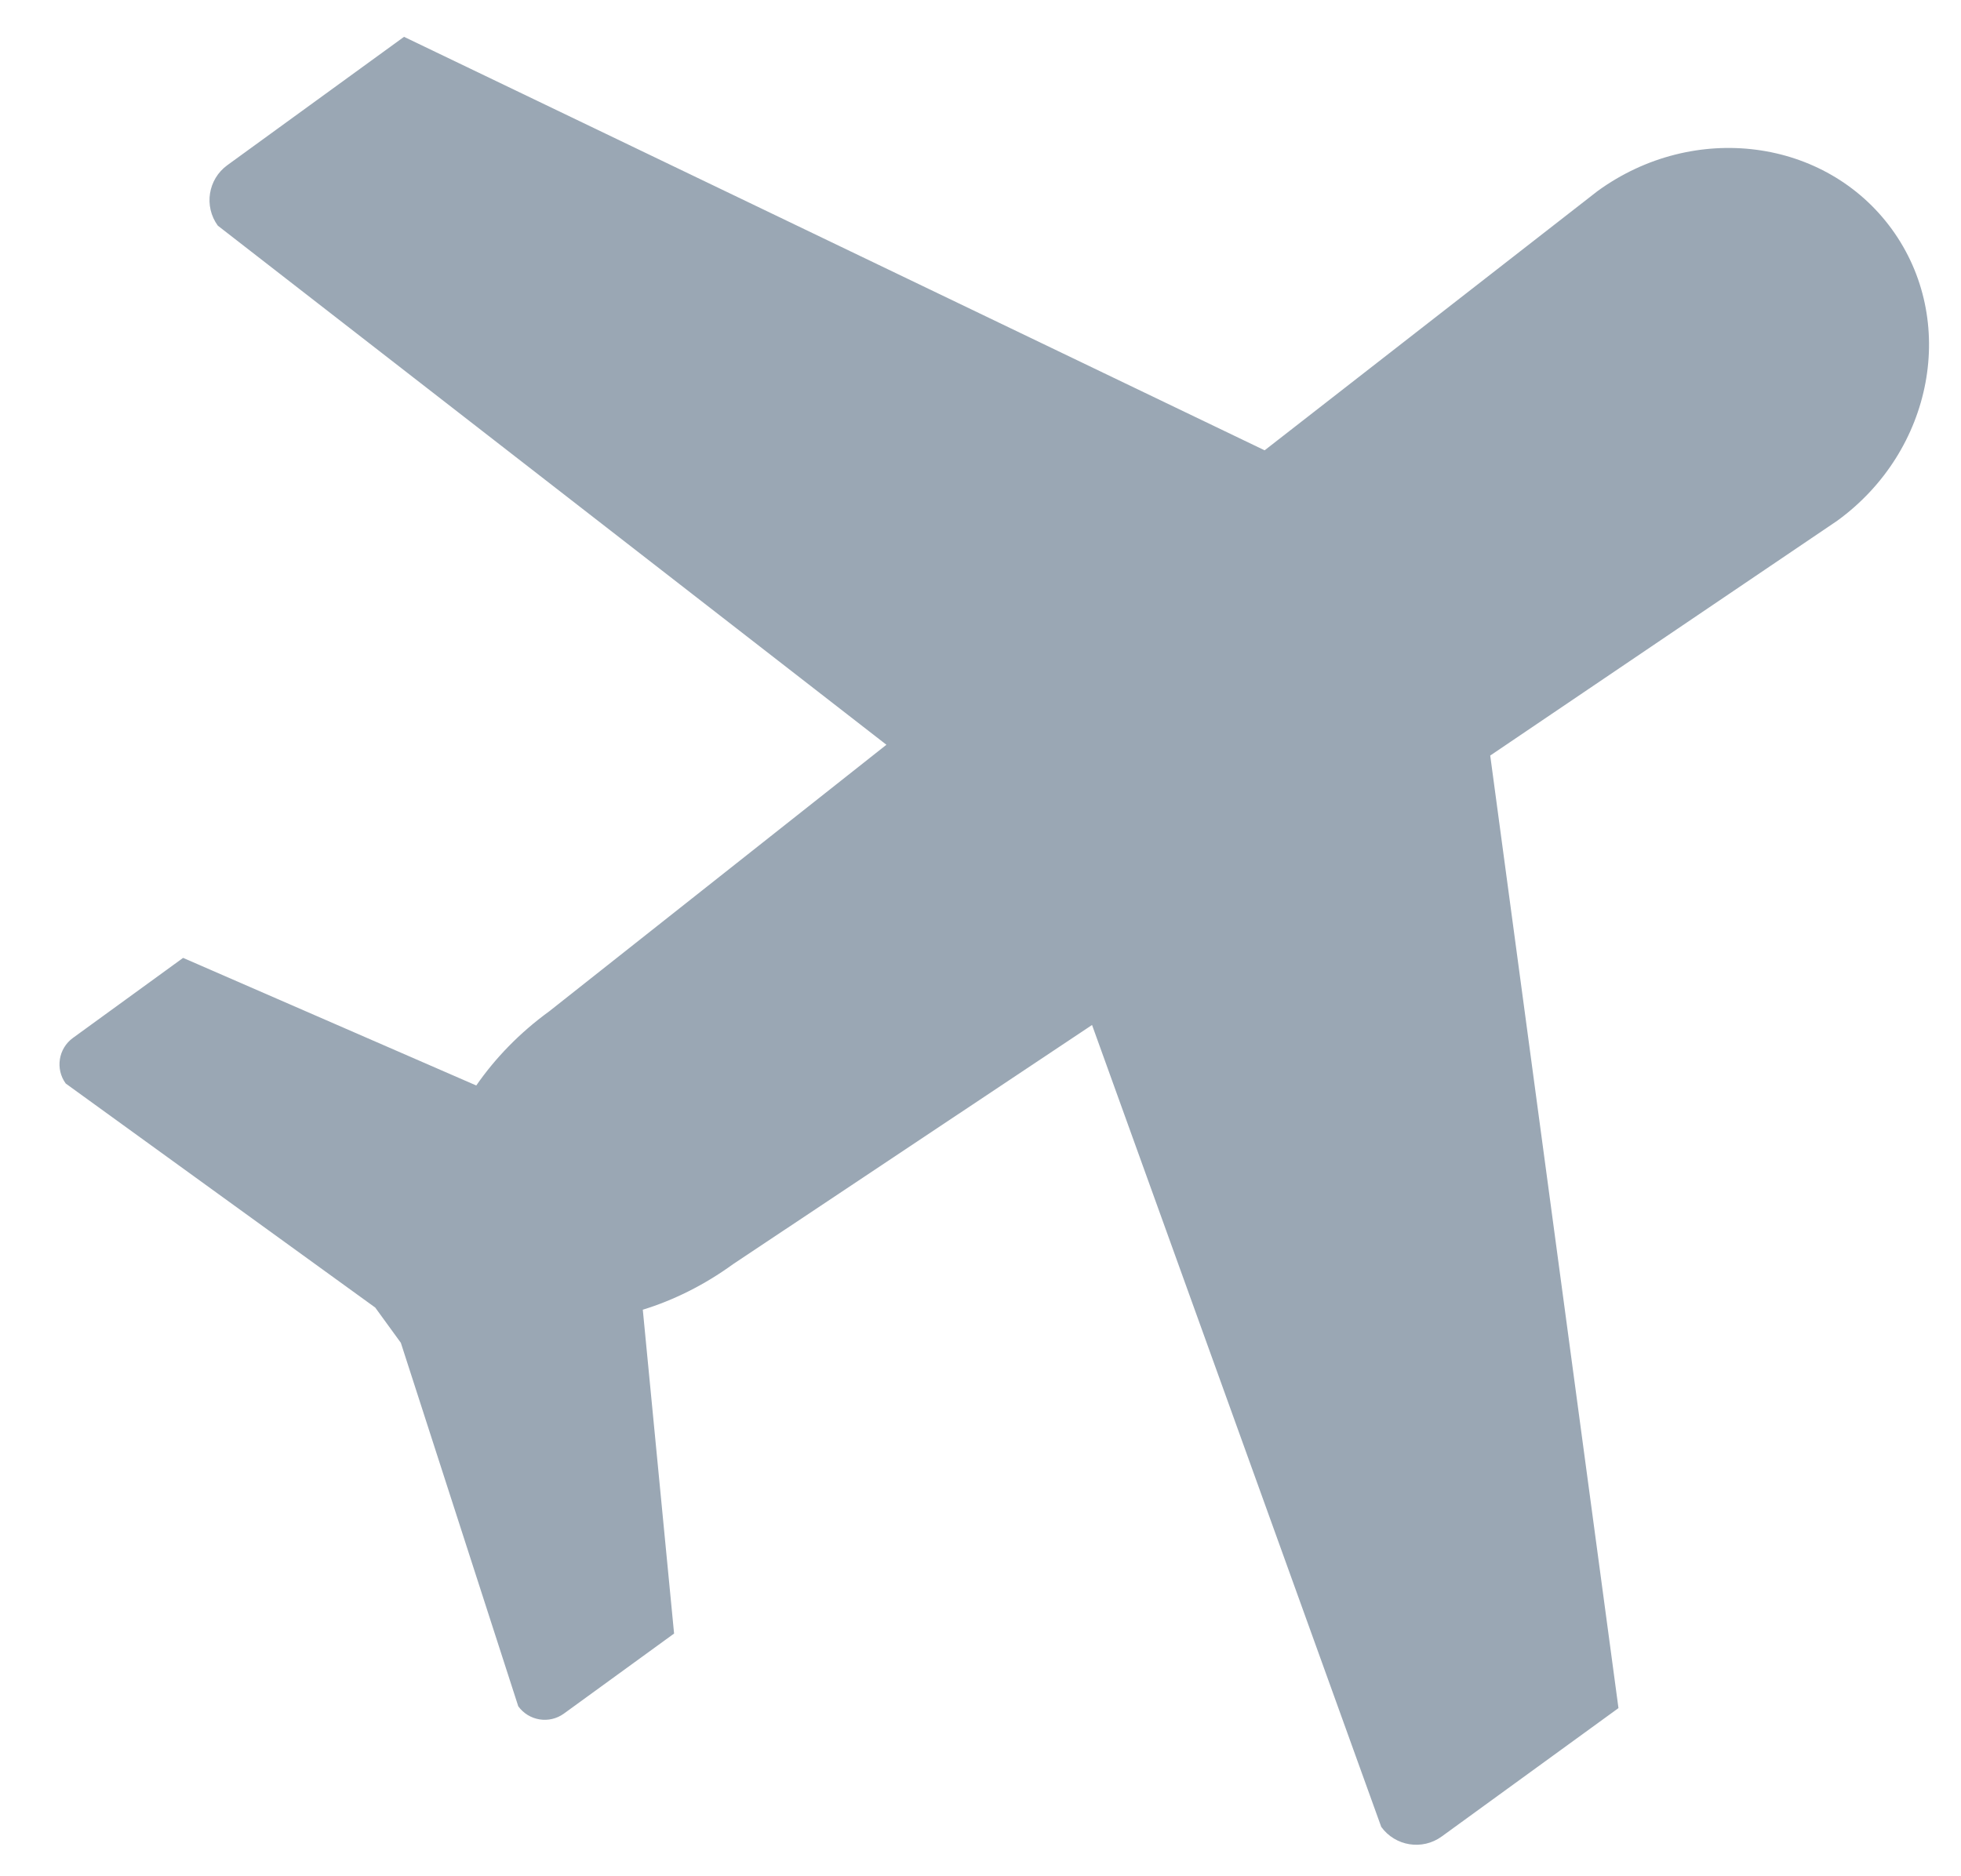
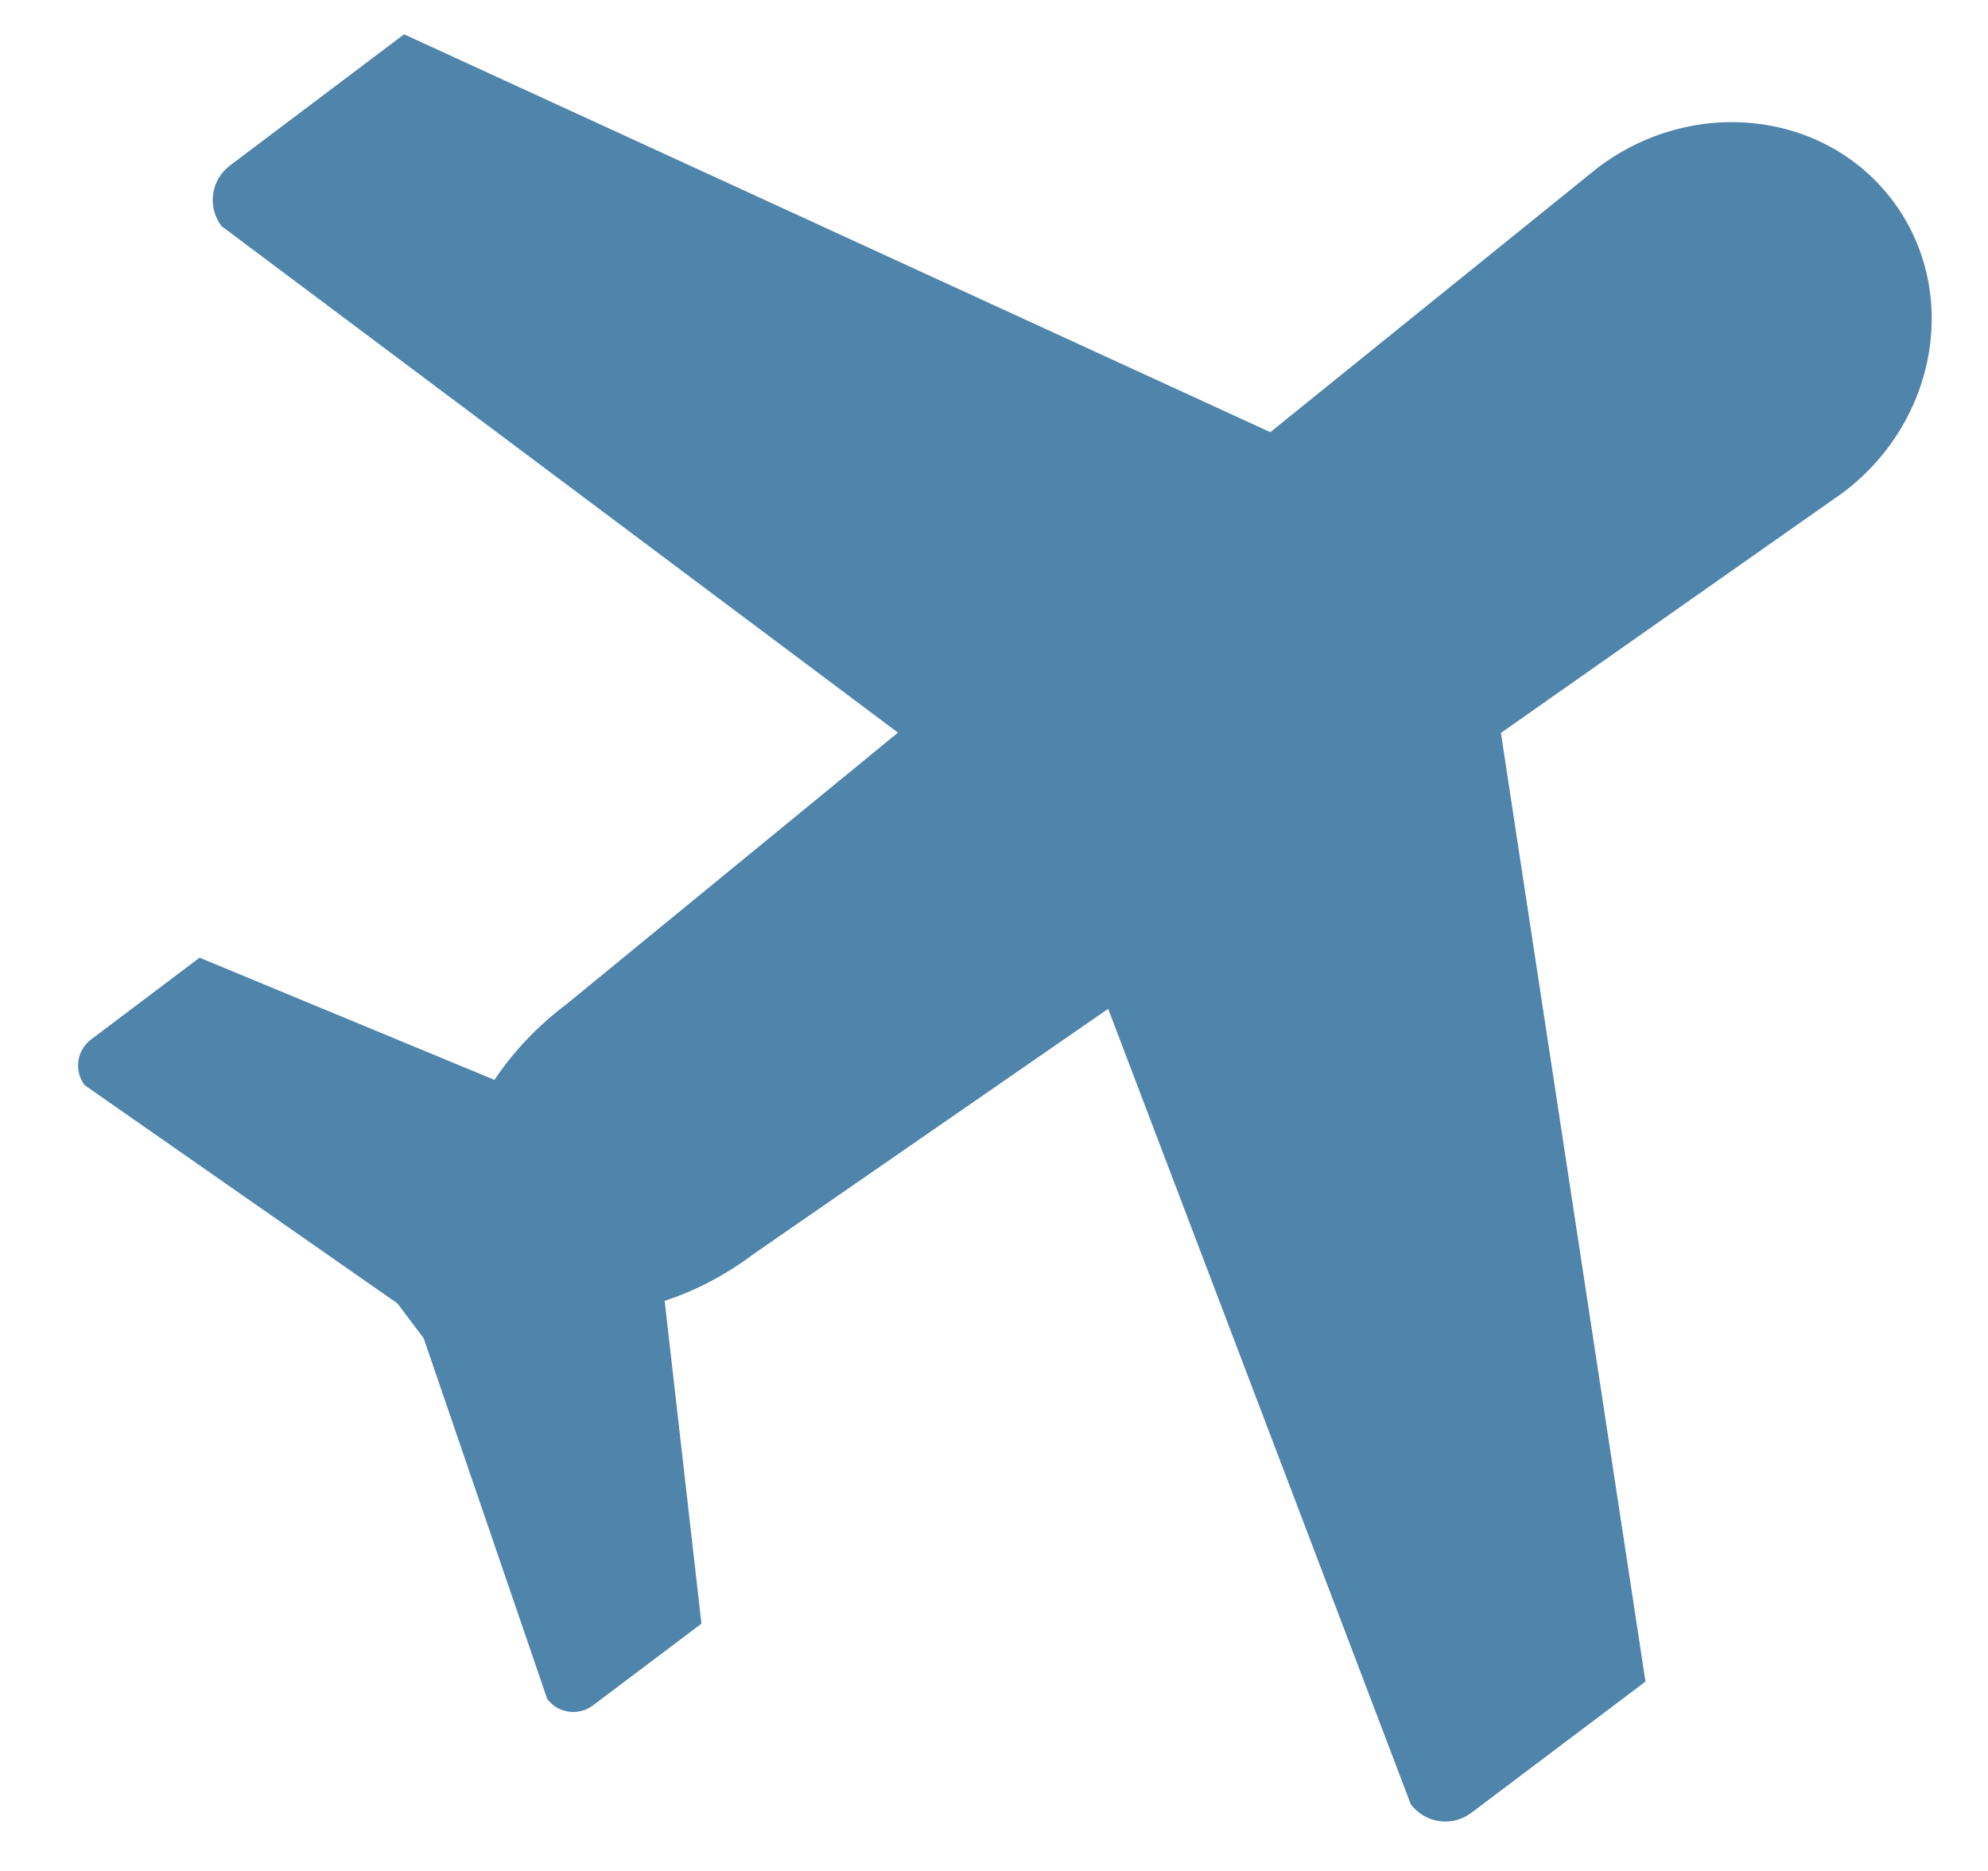
- <svg xmlns="http://www.w3.org/2000/svg" width="23px" height="22px" viewBox="0 0 23 22" version="1.1">
+ <svg xmlns="http://www.w3.org/2000/svg" width="17px" height="16px" viewBox="0 0 17 16" version="1.1">
  <defs />
  <g id="Page-1" stroke="none" stroke-width="1" fill="none" fill-rule="evenodd">
-     <g id="главная_гайды" transform="translate(-920, -791)" fill-rule="nonzero" fill="#9AA7B4">
-       <g id="Group-2-Copy-6" transform="translate(686, 602)">
-         <g id="Group">
-           <g id="Group-2">
-             <g id="aeroplane" transform="translate(246.6942, 198.9119) rotate(-45) translate(-246.6942, -198.9119) translate(232.6942, 184.9119)">
-               <path d="M23.43,11.399 L18.483,11.564 L13.168,1.707 L10.606,1.707 C10.326,1.707 10.099,1.934 10.099,2.215 L12.864,11.751 L7.827,11.956 C7.393,11.956 6.985,12.03 6.623,12.157 L4.721,8.925 L3.124,8.925 C2.912,8.925 2.741,9.097 2.741,9.308 L4.133,13.568 L4.133,14.079 L2.741,18.338 C2.741,18.55 2.912,18.722 3.124,18.722 L4.721,18.722 L6.657,15.433 C7.01,15.554 7.407,15.623 7.827,15.623 L12.883,15.828 L10.098,25.432 C10.098,25.713 10.325,25.94 10.606,25.94 L13.168,25.94 L18.519,16.016 L23.43,16.18 C24.827,16.18 25.959,15.109 25.959,13.79 C25.959,12.469 24.827,11.399 23.43,11.399 Z" id="Shape" transform="translate(14.34961, 13.8234) rotate(9) translate(-14.34961, -13.8234) " />
+     <g id="добавить_параметры-copy-3" transform="translate(-916, -848)" fill-rule="nonzero" fill="#4F84AB">
+       <g id="Group-5" transform="translate(687, 608)">
+         <g id="Group-2-Copy-6">
+           <g id="Group">
+             <g id="Group-2">
+               <path d="M245.059,245.054 L241.458,245.175 L237.59,238 L235.725,238 C235.521,238 235.356,238.165 235.356,238.37 L237.369,245.311 L233.702,245.46 C233.387,245.46 233.09,245.514 232.826,245.606 L231.441,243.254 L230.279,243.254 C230.125,243.254 230,243.379 230,243.533 L231.013,246.633 L231.013,247.006 L230,250.106 C230,250.26 230.125,250.385 230.279,250.385 L231.441,250.385 L232.851,247.991 C233.108,248.079 233.396,248.129 233.702,248.129 L237.383,248.279 L235.356,255.269 C235.356,255.474 235.521,255.639 235.725,255.639 L237.59,255.639 L241.485,248.416 L245.059,248.535 C246.076,248.535 246.9,247.755 246.9,246.795 C246.9,245.834 246.076,245.054 245.059,245.054 Z" id="Shape" transform="translate(238.45, 246.8193) rotate(-37) translate(-238.45, -246.8193) " />
            </g>
          </g>
        </g>
      </g>
    </g>
  </g>
</svg>
